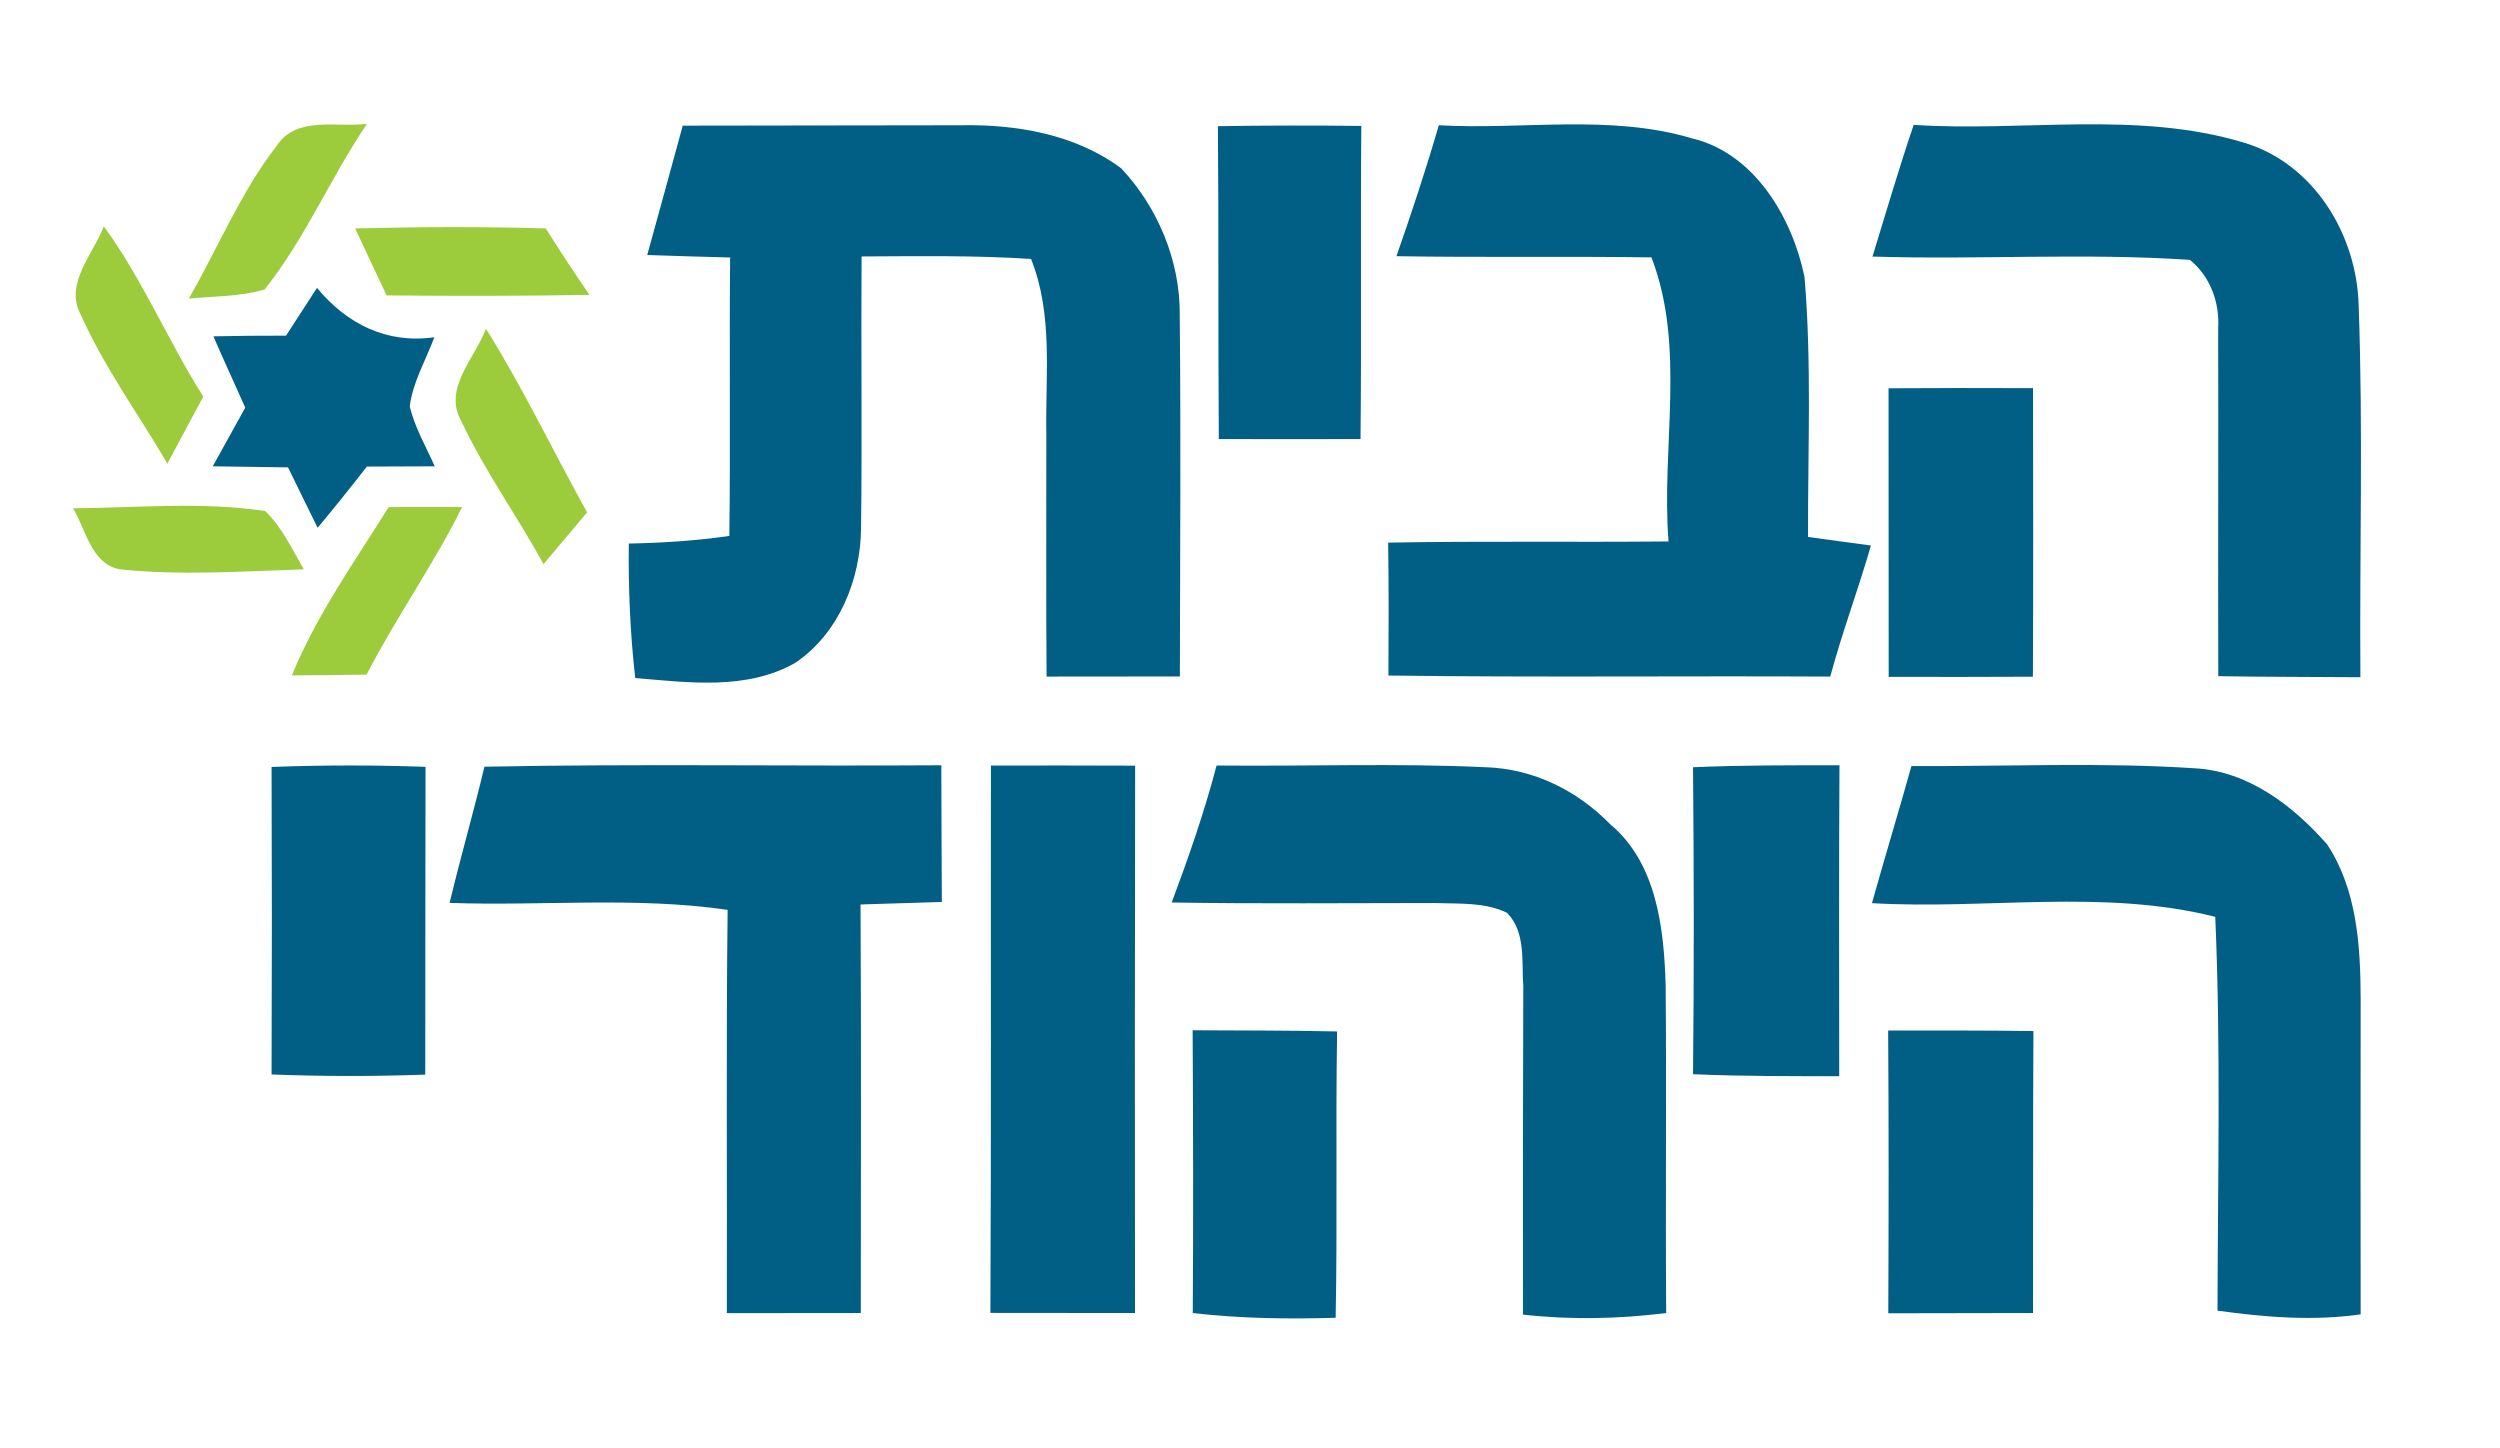
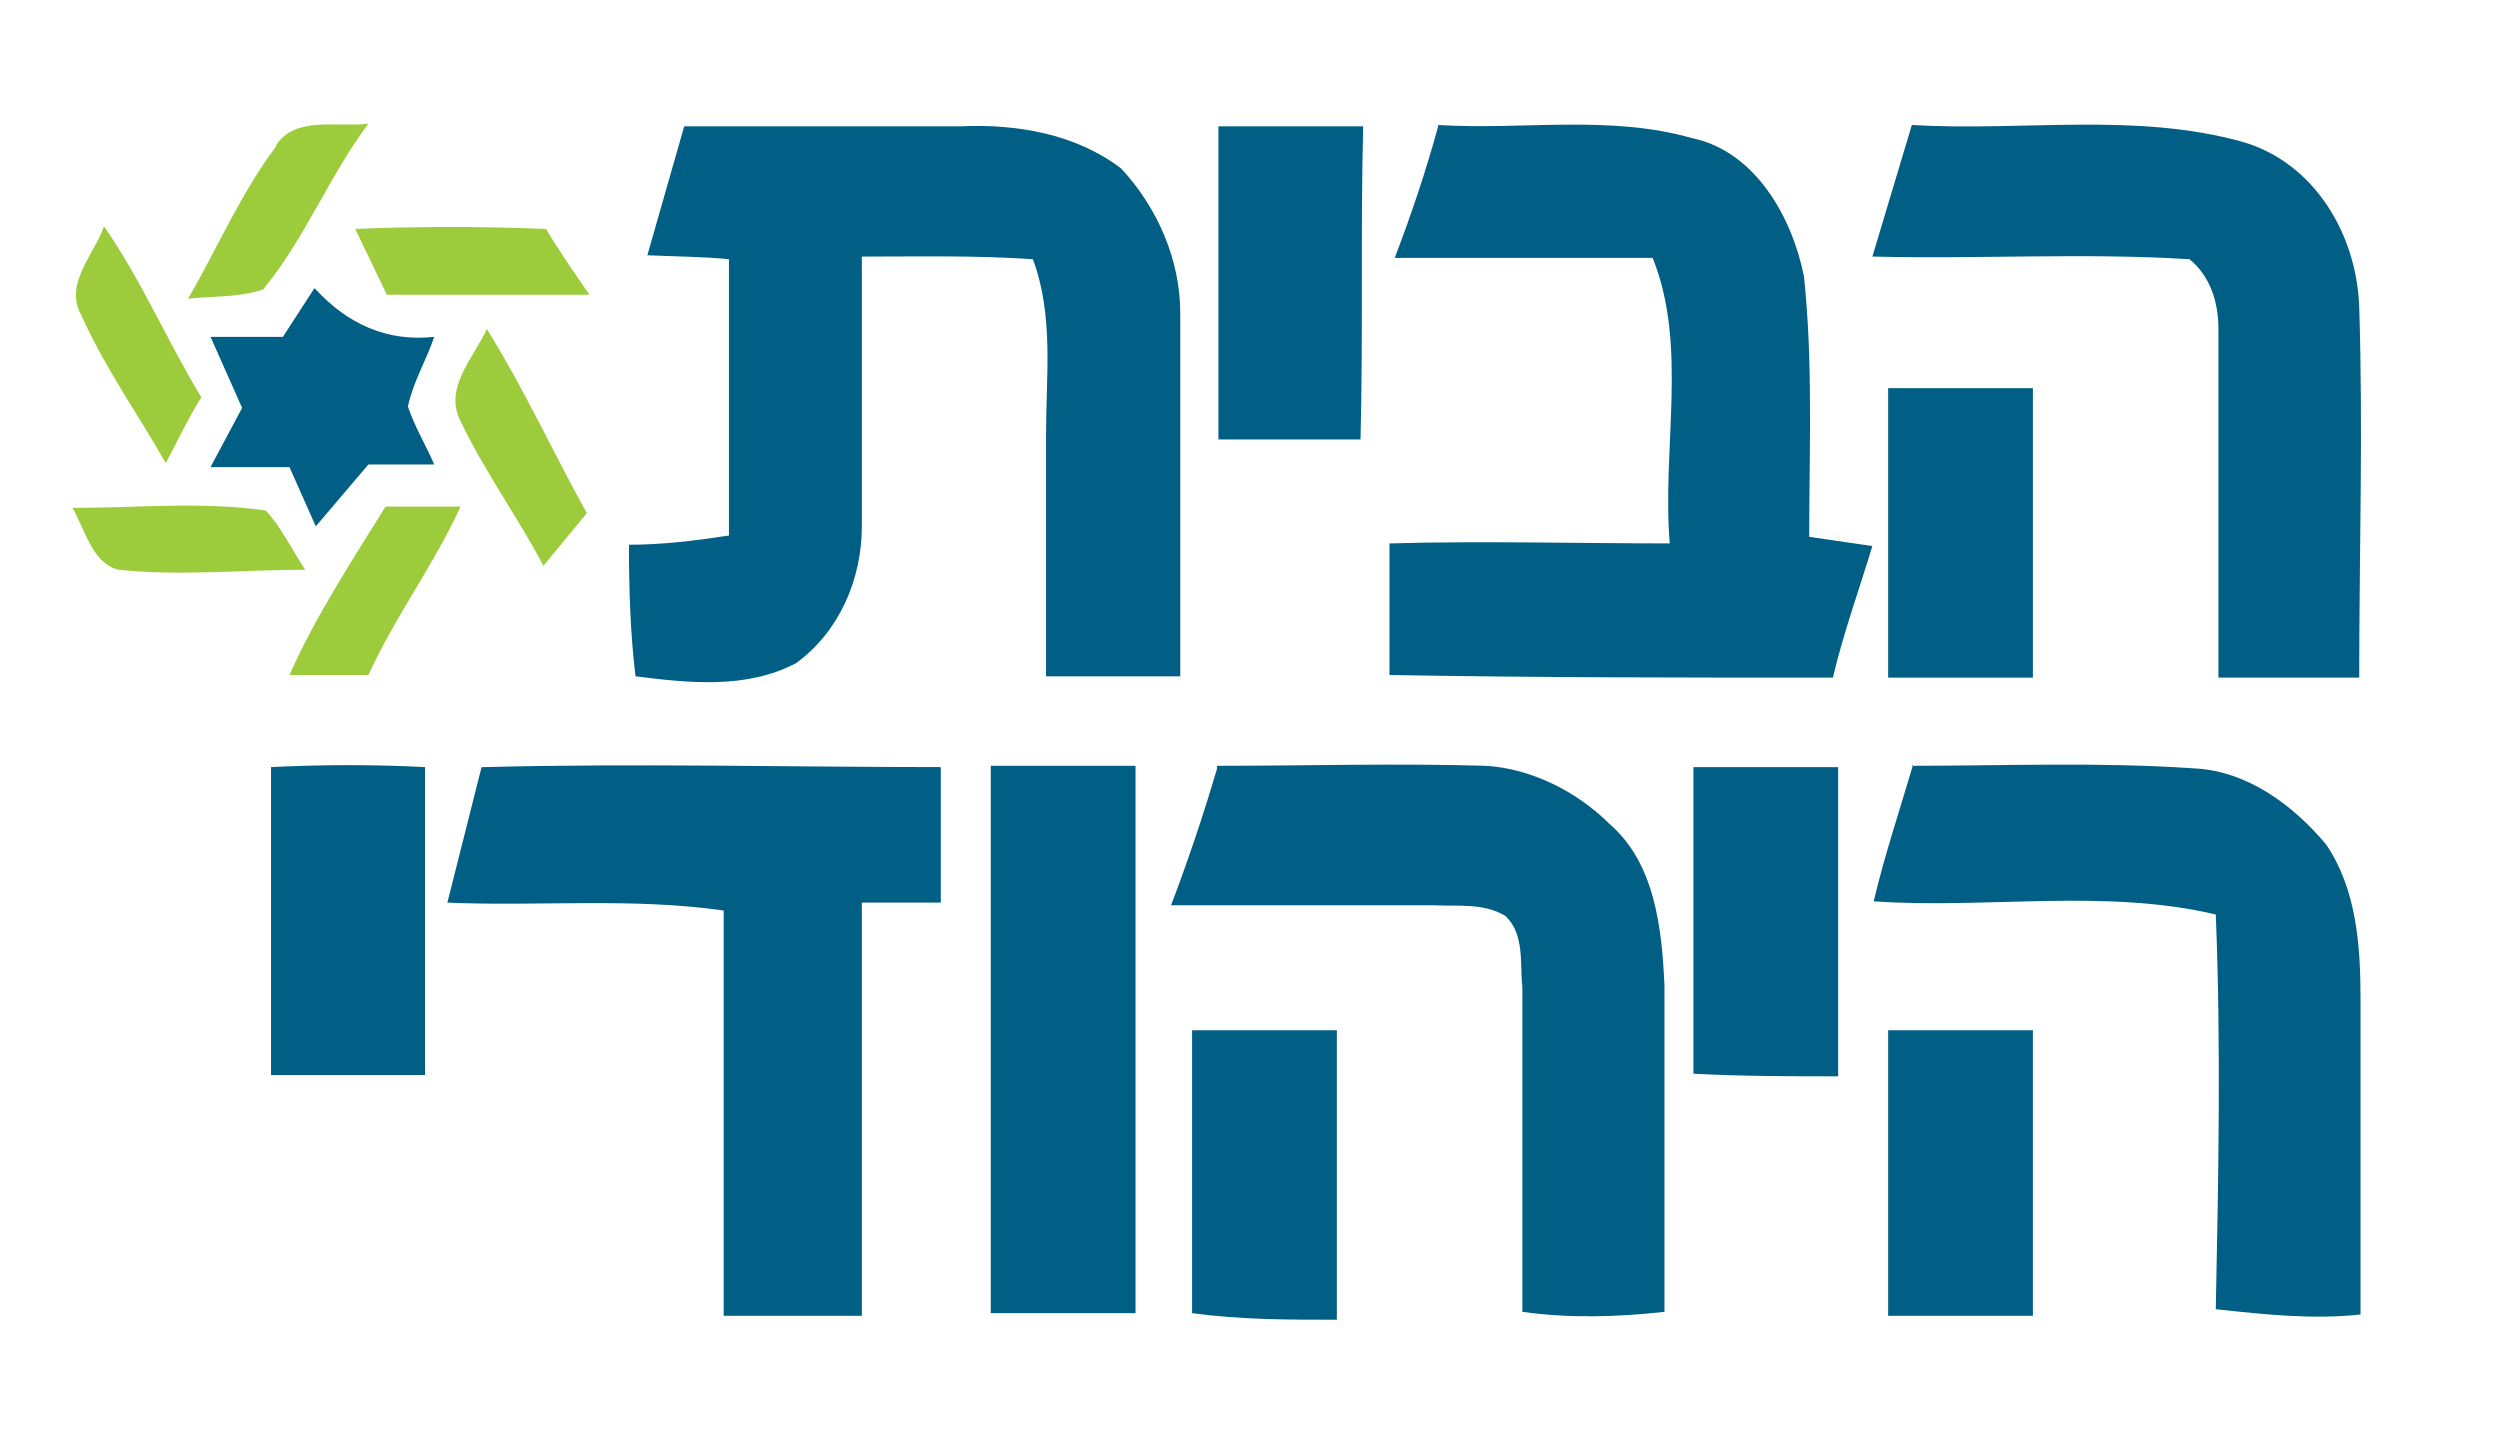
- <svg xmlns="http://www.w3.org/2000/svg" width="190pt" height="110pt" viewBox="0 0 190 110" version="1.1">
-   <path fill="#fefffe" d=" M 0.00 0.00 L 190.00 0.00 L 190.00 110.00 L 0.00 110.00 L 0.00 0.00 Z" />
-   <path fill="#9ccc3c" d=" M 21.03 11.08 C 22.54 8.77 25.58 9.71 27.89 9.41 C 25.12 13.50 23.19 18.14 20.11 22.00 C 18.25 22.55 16.27 22.51 14.35 22.69 C 16.58 18.83 18.28 14.62 21.03 11.08 Z" />
-   <path fill="#015e85" d=" M 92.56 9.59 C 96.20 9.53 99.83 9.53 103.46 9.57 C 103.39 17.50 103.48 25.44 103.40 33.37 C 99.81 33.38 96.22 33.37 92.63 33.37 C 92.57 25.44 92.63 17.52 92.56 9.59 Z" />
-   <path fill="#015e85" d=" M 109.35 9.52 C 115.74 9.88 122.35 8.66 128.57 10.51 C 133.35 11.64 136.20 16.53 137.14 21.03 C 137.70 27.60 137.39 34.22 137.41 40.81 C 139.00 41.03 140.60 41.24 142.19 41.46 C 141.23 44.80 140.00 48.06 139.10 51.42 C 127.91 51.36 116.71 51.49 105.52 51.34 C 105.54 47.98 105.55 44.61 105.50 41.24 C 112.60 41.11 119.71 41.22 126.81 41.15 C 126.24 33.99 128.15 26.41 125.51 19.56 C 119.05 19.47 112.59 19.58 106.13 19.47 C 107.28 16.18 108.38 12.87 109.35 9.52 Z" />
-   <path fill="#015e85" d=" M 51.89 9.55 C 58.93 9.53 65.97 9.54 73.02 9.52 C 77.26 9.44 81.75 10.21 85.22 12.80 C 88.01 15.78 89.70 19.85 89.66 23.95 C 89.75 33.10 89.69 42.26 89.67 51.41 C 86.30 51.41 82.92 51.42 79.54 51.42 C 79.49 45.28 79.53 39.14 79.52 33.00 C 79.44 28.55 80.06 23.93 78.36 19.68 C 74.07 19.40 69.77 19.47 65.48 19.49 C 65.43 26.35 65.53 33.22 65.44 40.08 C 65.42 44.01 63.78 48.11 60.45 50.37 C 56.75 52.48 52.33 51.87 48.28 51.53 C 47.89 48.14 47.75 44.72 47.79 41.31 C 50.34 41.26 52.90 41.10 55.43 40.73 C 55.52 33.67 55.42 26.62 55.49 19.57 C 53.39 19.51 51.29 19.46 49.19 19.38 C 50.09 16.10 51.00 12.83 51.89 9.55 Z" />
-   <path fill="#015e85" d=" M 142.31 19.50 C 143.33 16.16 144.32 12.80 145.44 9.49 C 153.77 10.04 162.37 8.39 170.50 10.83 C 175.86 12.41 179.14 17.86 179.26 23.27 C 179.60 32.66 179.32 42.07 179.39 51.47 C 175.79 51.44 172.19 51.45 168.59 51.39 C 168.56 42.59 168.61 33.79 168.58 24.99 C 168.71 23.01 167.99 21.01 166.43 19.75 C 158.41 19.21 150.35 19.75 142.31 19.50 Z" />
-   <path fill="#9ccc3c" d=" M 26.99 17.36 C 31.82 17.24 36.65 17.22 41.48 17.36 C 42.55 19.07 43.66 20.75 44.80 22.41 C 39.66 22.50 34.52 22.50 29.38 22.45 C 28.59 20.75 27.79 19.05 26.99 17.36 Z" />
-   <path fill="#9ccc3c" d=" M 6.16 23.96 C 4.84 21.59 7.09 19.33 7.89 17.20 C 10.85 21.25 12.77 25.92 15.45 30.14 C 14.54 31.84 13.63 33.53 12.72 35.23 C 10.53 31.49 7.94 27.94 6.16 23.96 Z" />
-   <path fill="#015e85" d=" M 24.09 21.88 C 26.36 24.62 29.39 26.15 33.01 25.63 C 32.36 27.37 31.38 29.02 31.14 30.88 C 31.52 32.49 32.37 33.93 33.04 35.44 C 31.32 35.45 29.60 35.46 27.88 35.46 C 26.66 37.03 25.42 38.58 24.14 40.11 C 23.38 38.58 22.64 37.05 21.89 35.52 C 19.98 35.49 18.08 35.47 16.17 35.44 C 16.99 33.95 17.82 32.46 18.64 30.98 C 17.84 29.17 17.00 27.38 16.22 25.56 C 18.06 25.52 19.90 25.51 21.74 25.51 C 22.53 24.30 23.31 23.09 24.09 21.88 Z" />
-   <path fill="#9ccc3c" d=" M 35.04 31.97 C 33.66 29.50 36.12 27.21 36.93 24.98 C 39.75 29.49 42.04 34.30 44.62 38.94 C 43.51 40.25 42.41 41.56 41.31 42.87 C 39.29 39.20 36.83 35.77 35.04 31.97 Z" />
-   <path fill="#015e85" d=" M 143.53 29.51 C 147.19 29.49 150.85 29.48 154.51 29.50 C 154.52 36.81 154.54 44.12 154.50 51.43 C 150.84 51.45 147.19 51.45 143.54 51.44 C 143.54 44.13 143.53 36.82 143.53 29.51 Z" />
-   <path fill="#9ccc3c" d=" M 5.55 38.63 C 10.41 38.60 15.33 38.11 20.16 38.84 C 21.44 40.09 22.20 41.74 23.09 43.27 C 18.41 43.42 13.70 43.76 9.04 43.26 C 6.90 42.78 6.54 40.25 5.55 38.63 Z" />
-   <path fill="#9ccc3c" d=" M 29.54 38.54 C 31.40 38.54 33.26 38.53 35.12 38.54 C 32.95 42.92 30.10 46.92 27.86 51.27 C 25.97 51.30 24.07 51.32 22.18 51.33 C 24.06 46.75 26.93 42.71 29.54 38.54 Z" />
-   <path fill="#015e85" d=" M 20.64 58.29 C 24.54 58.14 28.44 58.14 32.34 58.28 C 32.32 66.08 32.33 73.87 32.32 81.67 C 28.43 81.81 24.53 81.81 20.64 81.66 C 20.67 73.87 20.67 66.08 20.64 58.29 Z" />
-   <path fill="#015e85" d=" M 36.82 58.27 C 48.39 58.04 59.97 58.24 71.54 58.16 C 71.56 61.63 71.55 65.09 71.58 68.55 C 69.52 68.62 67.46 68.67 65.40 68.74 C 65.46 79.09 65.42 89.44 65.42 99.79 C 62.03 99.79 58.64 99.80 55.24 99.80 C 55.27 89.58 55.18 79.36 55.30 69.15 C 48.30 68.13 41.21 68.87 34.17 68.62 C 35.00 65.16 35.99 61.73 36.82 58.27 Z" />
-   <path fill="#015e85" d=" M 75.31 58.18 C 78.96 58.17 82.61 58.18 86.27 58.19 C 86.25 72.06 86.24 85.93 86.26 99.79 C 82.60 99.79 78.94 99.78 75.27 99.78 C 75.34 85.91 75.29 72.05 75.31 58.18 Z" />
-   <path fill="#015e85" d=" M 92.46 58.18 C 99.28 58.25 106.12 57.99 112.93 58.31 C 116.53 58.43 119.87 60.07 122.36 62.63 C 125.92 65.59 126.47 70.59 126.59 74.92 C 126.66 83.21 126.57 91.50 126.63 99.79 C 123.02 100.24 119.37 100.32 115.75 99.91 C 115.74 91.58 115.74 83.26 115.77 74.94 C 115.63 73.07 115.98 70.83 114.53 69.37 C 112.83 68.55 110.89 68.70 109.06 68.63 C 102.39 68.63 95.72 68.70 89.05 68.59 C 90.33 65.17 91.53 61.72 92.46 58.18 Z" />
-   <path fill="#015e85" d=" M 128.67 58.31 C 132.38 58.15 136.09 58.16 139.80 58.16 C 139.75 66.04 139.78 73.92 139.78 81.79 C 136.07 81.79 132.37 81.80 128.67 81.64 C 128.75 73.87 128.74 66.09 128.67 58.31 Z" />
-   <path fill="#015e85" d=" M 145.27 58.22 C 152.45 58.26 159.64 57.92 166.81 58.39 C 170.86 58.61 174.27 61.23 176.85 64.16 C 179.14 67.60 179.40 71.92 179.41 75.94 C 179.41 83.92 179.39 91.91 179.41 99.89 C 175.79 100.41 172.13 100.11 168.53 99.61 C 168.55 89.63 168.79 79.65 168.36 69.68 C 159.86 67.53 150.95 69.15 142.27 68.64 C 143.24 65.16 144.30 61.70 145.27 58.22 Z" />
-   <path fill="#015e85" d=" M 90.64 78.30 C 94.30 78.32 97.96 78.31 101.62 78.39 C 101.50 85.65 101.65 92.90 101.51 100.15 C 97.88 100.26 94.25 100.21 90.65 99.79 C 90.70 92.62 90.68 85.46 90.64 78.30 Z" />
-   <path fill="#015e85" d=" M 143.50 78.32 C 147.18 78.32 150.86 78.31 154.54 78.36 C 154.50 85.50 154.53 92.64 154.51 99.79 C 150.84 99.79 147.17 99.80 143.51 99.81 C 143.54 92.65 143.55 85.48 143.50 78.32 Z" />
+ <svg xmlns="http://www.w3.org/2000/svg" viewBox="0 0 190 110">
+   <path fill="#fefffe" d="M0 0h190v110H0V0z" />
+   <path fill="#9ccc3c" d="M21 11c1.5-2.2 4.6-1.3 7-1.6-3 4-4.8 8.7-8 12.6-1.8.6-3.7.5-5.7.7 2.3-4 4-8 6.7-11.6z" />
+   <path fill="#015e85" d="M92.6 9.6h11c-.2 8 0 15.8-.2 23.8H92.6V9.6zM109.3 9.5c6.4.4 13-.8 19.3 1 4.8 1 7.6 6 8.5 10.5.7 6.6.4 13.2.4 19.8l4.8.7c-1 3.3-2.2 6.6-3 10-11.3 0-22.5 0-33.7-.2v-10c7-.2 14.2 0 21.3 0-.6-7.3 1.4-15-1.3-21.7H106c1.3-3.4 2.4-6.7 3.3-10zM52 9.6h21c4.3-.2 8.8.6 12.2 3.2 2.8 3 4.5 7 4.5 11v27.6H79.5V33c0-4.4.6-9-1-13.3-4.4-.3-8.7-.2-13-.2V40c0 4-1.7 8-5 10.4-3.8 2-8.2 1.5-12.2 1-.4-3.3-.5-6.7-.5-10 2.5 0 5-.3 7.6-.7v-21c-2-.2-4-.2-6.2-.3L52 9.6zM142.3 19.5l3-10c8.5.5 17-1 25.2 1.3 5.4 1.6 8.6 7 8.8 12.5.3 9.4 0 18.8 0 28.2h-10.7V25c0-2-.6-4-2.2-5.3-8-.5-16 0-24-.2z" />
+   <path fill="#9ccc3c" d="M27 17.4c4.8-.2 9.6-.2 14.5 0 1 1.7 2.2 3.4 3.3 5H29.4l-2.4-5zM6.2 24c-1.4-2.4 1-4.7 1.7-6.8 2.8 4 4.8 8.7 7.4 13-1 1.6-1.8 3.3-2.7 5C10.5 31.5 8 28 6.2 24z" />
+   <path fill="#015e85" d="M24 22c2.4 2.6 5.4 4 9 3.6-.6 1.8-1.6 3.4-2 5.3.5 1.5 1.4 3 2 4.4h-5l-4 4.7-2-4.5H16l2.4-4.5-2.4-5.4h5.5l2.4-3.7z" />
+   <path fill="#9ccc3c" d="M35 32c-1.3-2.5 1-4.8 2-7 2.8 4.5 5 9.3 7.6 14l-3.3 4c-2-3.8-4.5-7.2-6.3-11z" />
+   <path fill="#015e85" d="M143.5 29.5h11v22h-11v-22z" />
+   <path fill="#9ccc3c" d="M5.5 38.6c5 0 9.8-.5 14.7.2 1.2 1.3 2 3 3 4.5-4.8 0-9.5.5-14.2 0-2-.5-2.5-3-3.5-4.7zM29.5 38.5H35c-2 4.4-5 8.4-7 12.8H22c2-4.5 4.7-8.6 7.3-12.8z" />
+   <path fill="#015e85" d="M20.6 58.3c4-.2 7.8-.2 11.7 0v23.4H20.6V58.3zM36.8 58.3c11.6-.3 23.2 0 34.7 0v10.3h-6V100H55V69.2c-7-1-14-.3-21-.6l2.6-10.3zM75.3 58.2h11v41.6h-11V58.2zM92.5 58.2c6.8 0 13.6-.2 20.4 0 3.5.2 7 2 9.4 4.4 3.5 3 4 8 4.2 12.3v24.8c-3.6.4-7.2.5-10.8 0V75c-.2-1.7.2-4-1.3-5.4-1.7-1-3.6-.7-5.4-.8H89c1.3-3.4 2.5-7 3.5-10.4zM128.7 58.3h11v23.5c-3.6 0-7.3 0-11-.2V58.3zM145.3 58.2c7 0 14.3-.3 21.5.2 4 .2 7.5 2.8 10 5.8 2.3 3.4 2.6 7.7 2.6 11.7v24c-3.6.4-7.3 0-11-.4.2-10 .4-20 0-30-8.5-2-17.5-.4-26-1 .8-3.4 2-7 3-10.4z" />
+   <path fill="#015e85" d="M90.6 78.3h11v22c-3.7 0-7.3 0-11-.5V78.3zM143.5 78.3h11V100h-11V78.3z" />
</svg>
